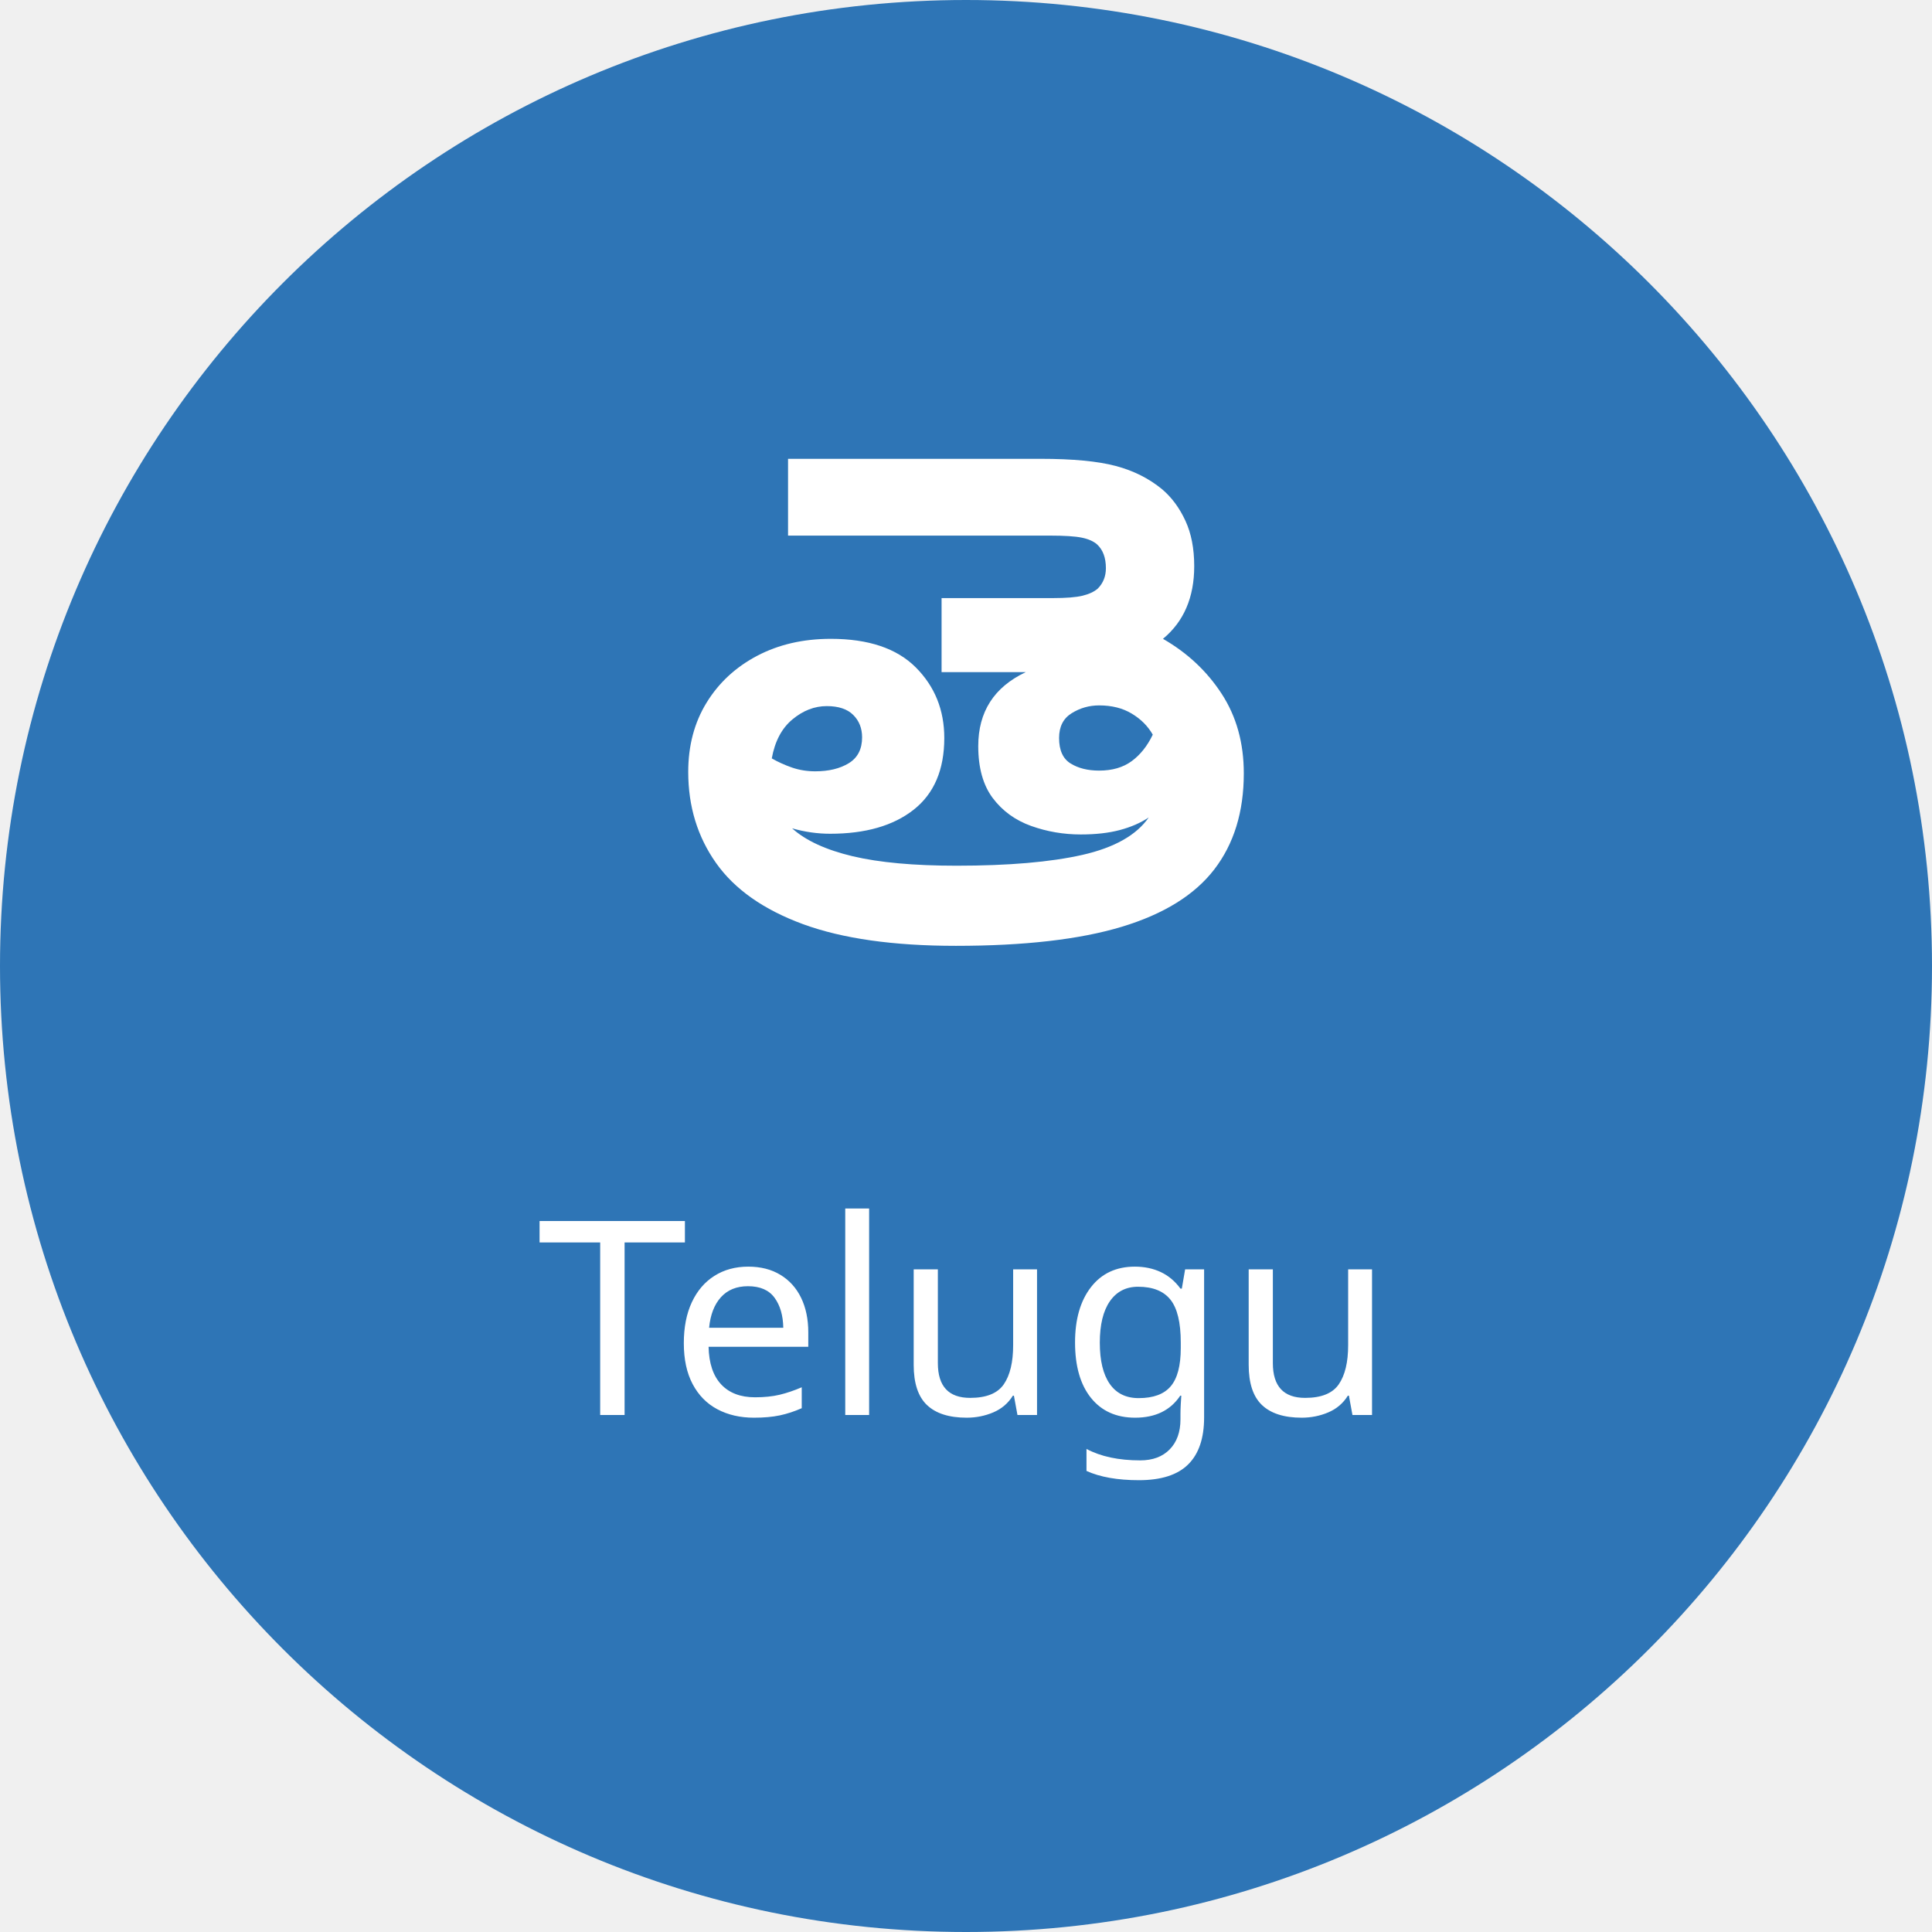
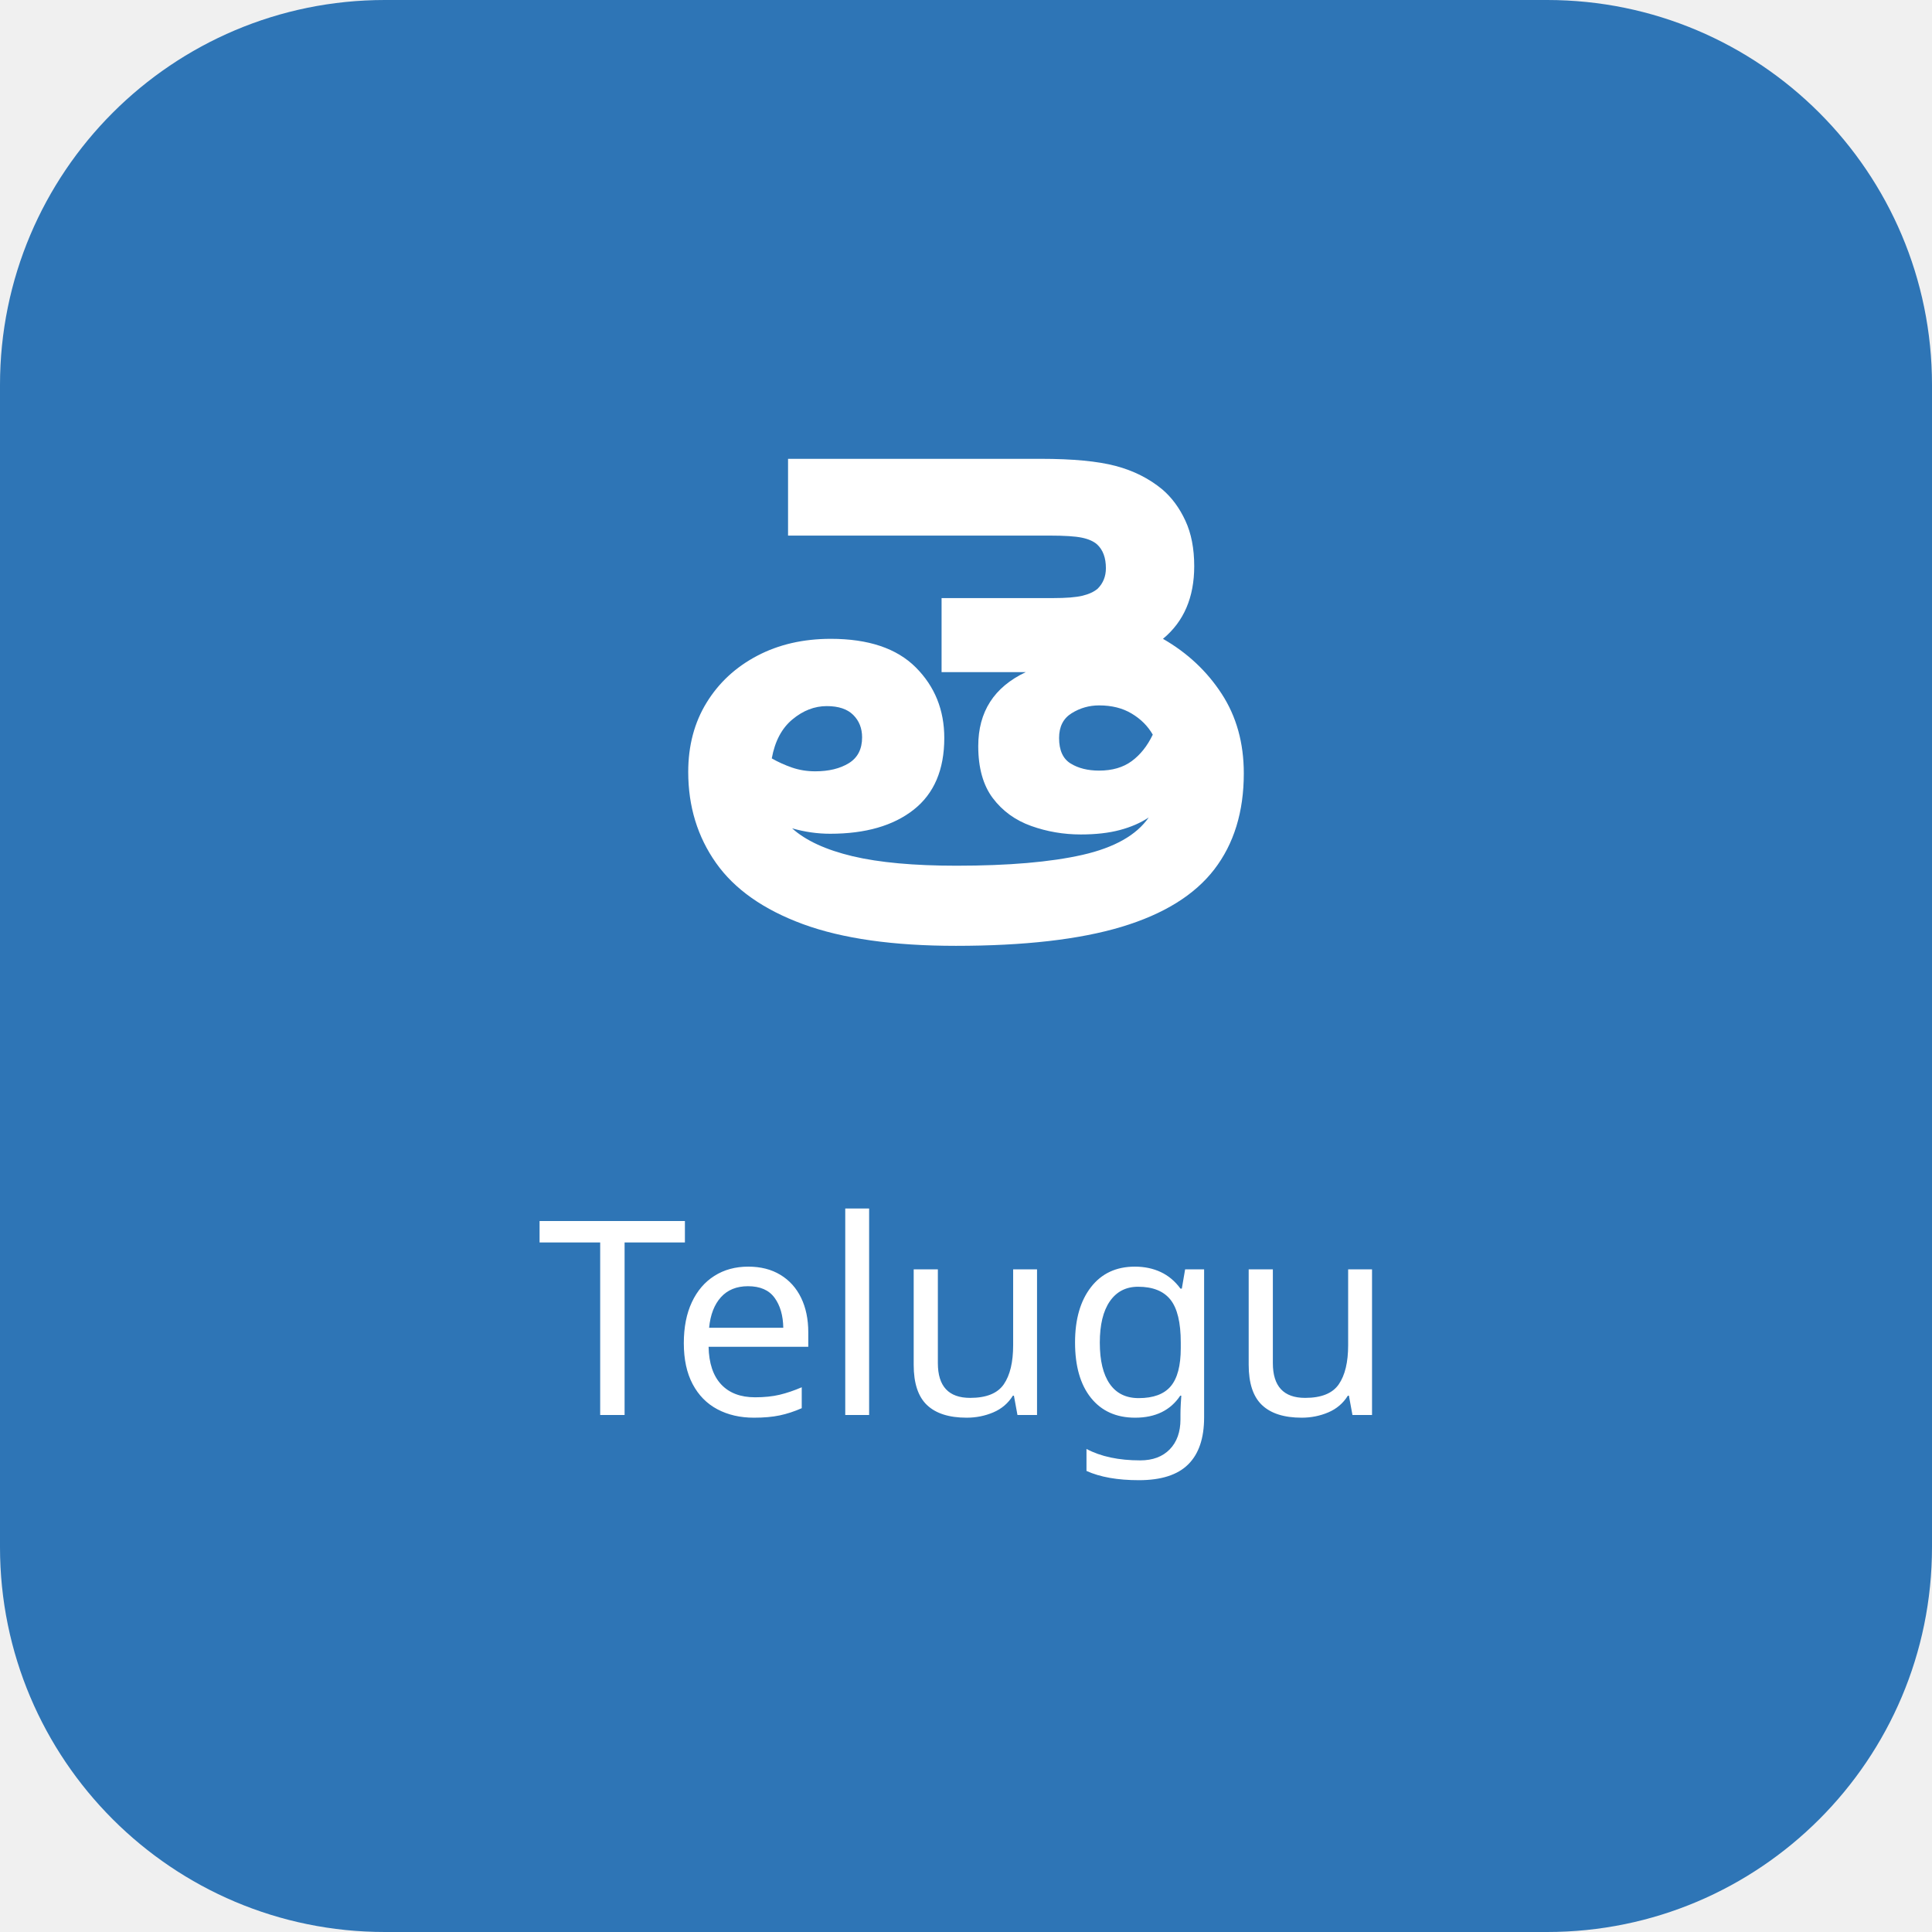
<svg xmlns="http://www.w3.org/2000/svg" width="512" height="512" viewBox="0 0 512 512">
-   <circle cx="256" cy="256" r="256" fill="#2E75B6" />
+   <rect width="512" height="512" rx="102" ry="102" fill="#2E75B6" />
  <text x="256" y="190" text-anchor="middle" dominant-baseline="middle" fill="#fff" font-size="180" font-weight="bold" font-family="sans-serif">తె</text>
  <text x="256" y="350" text-anchor="middle" dominant-baseline="middle" fill="#fff" font-size="72" font-family="sans-serif">Telugu</text>
</svg>
